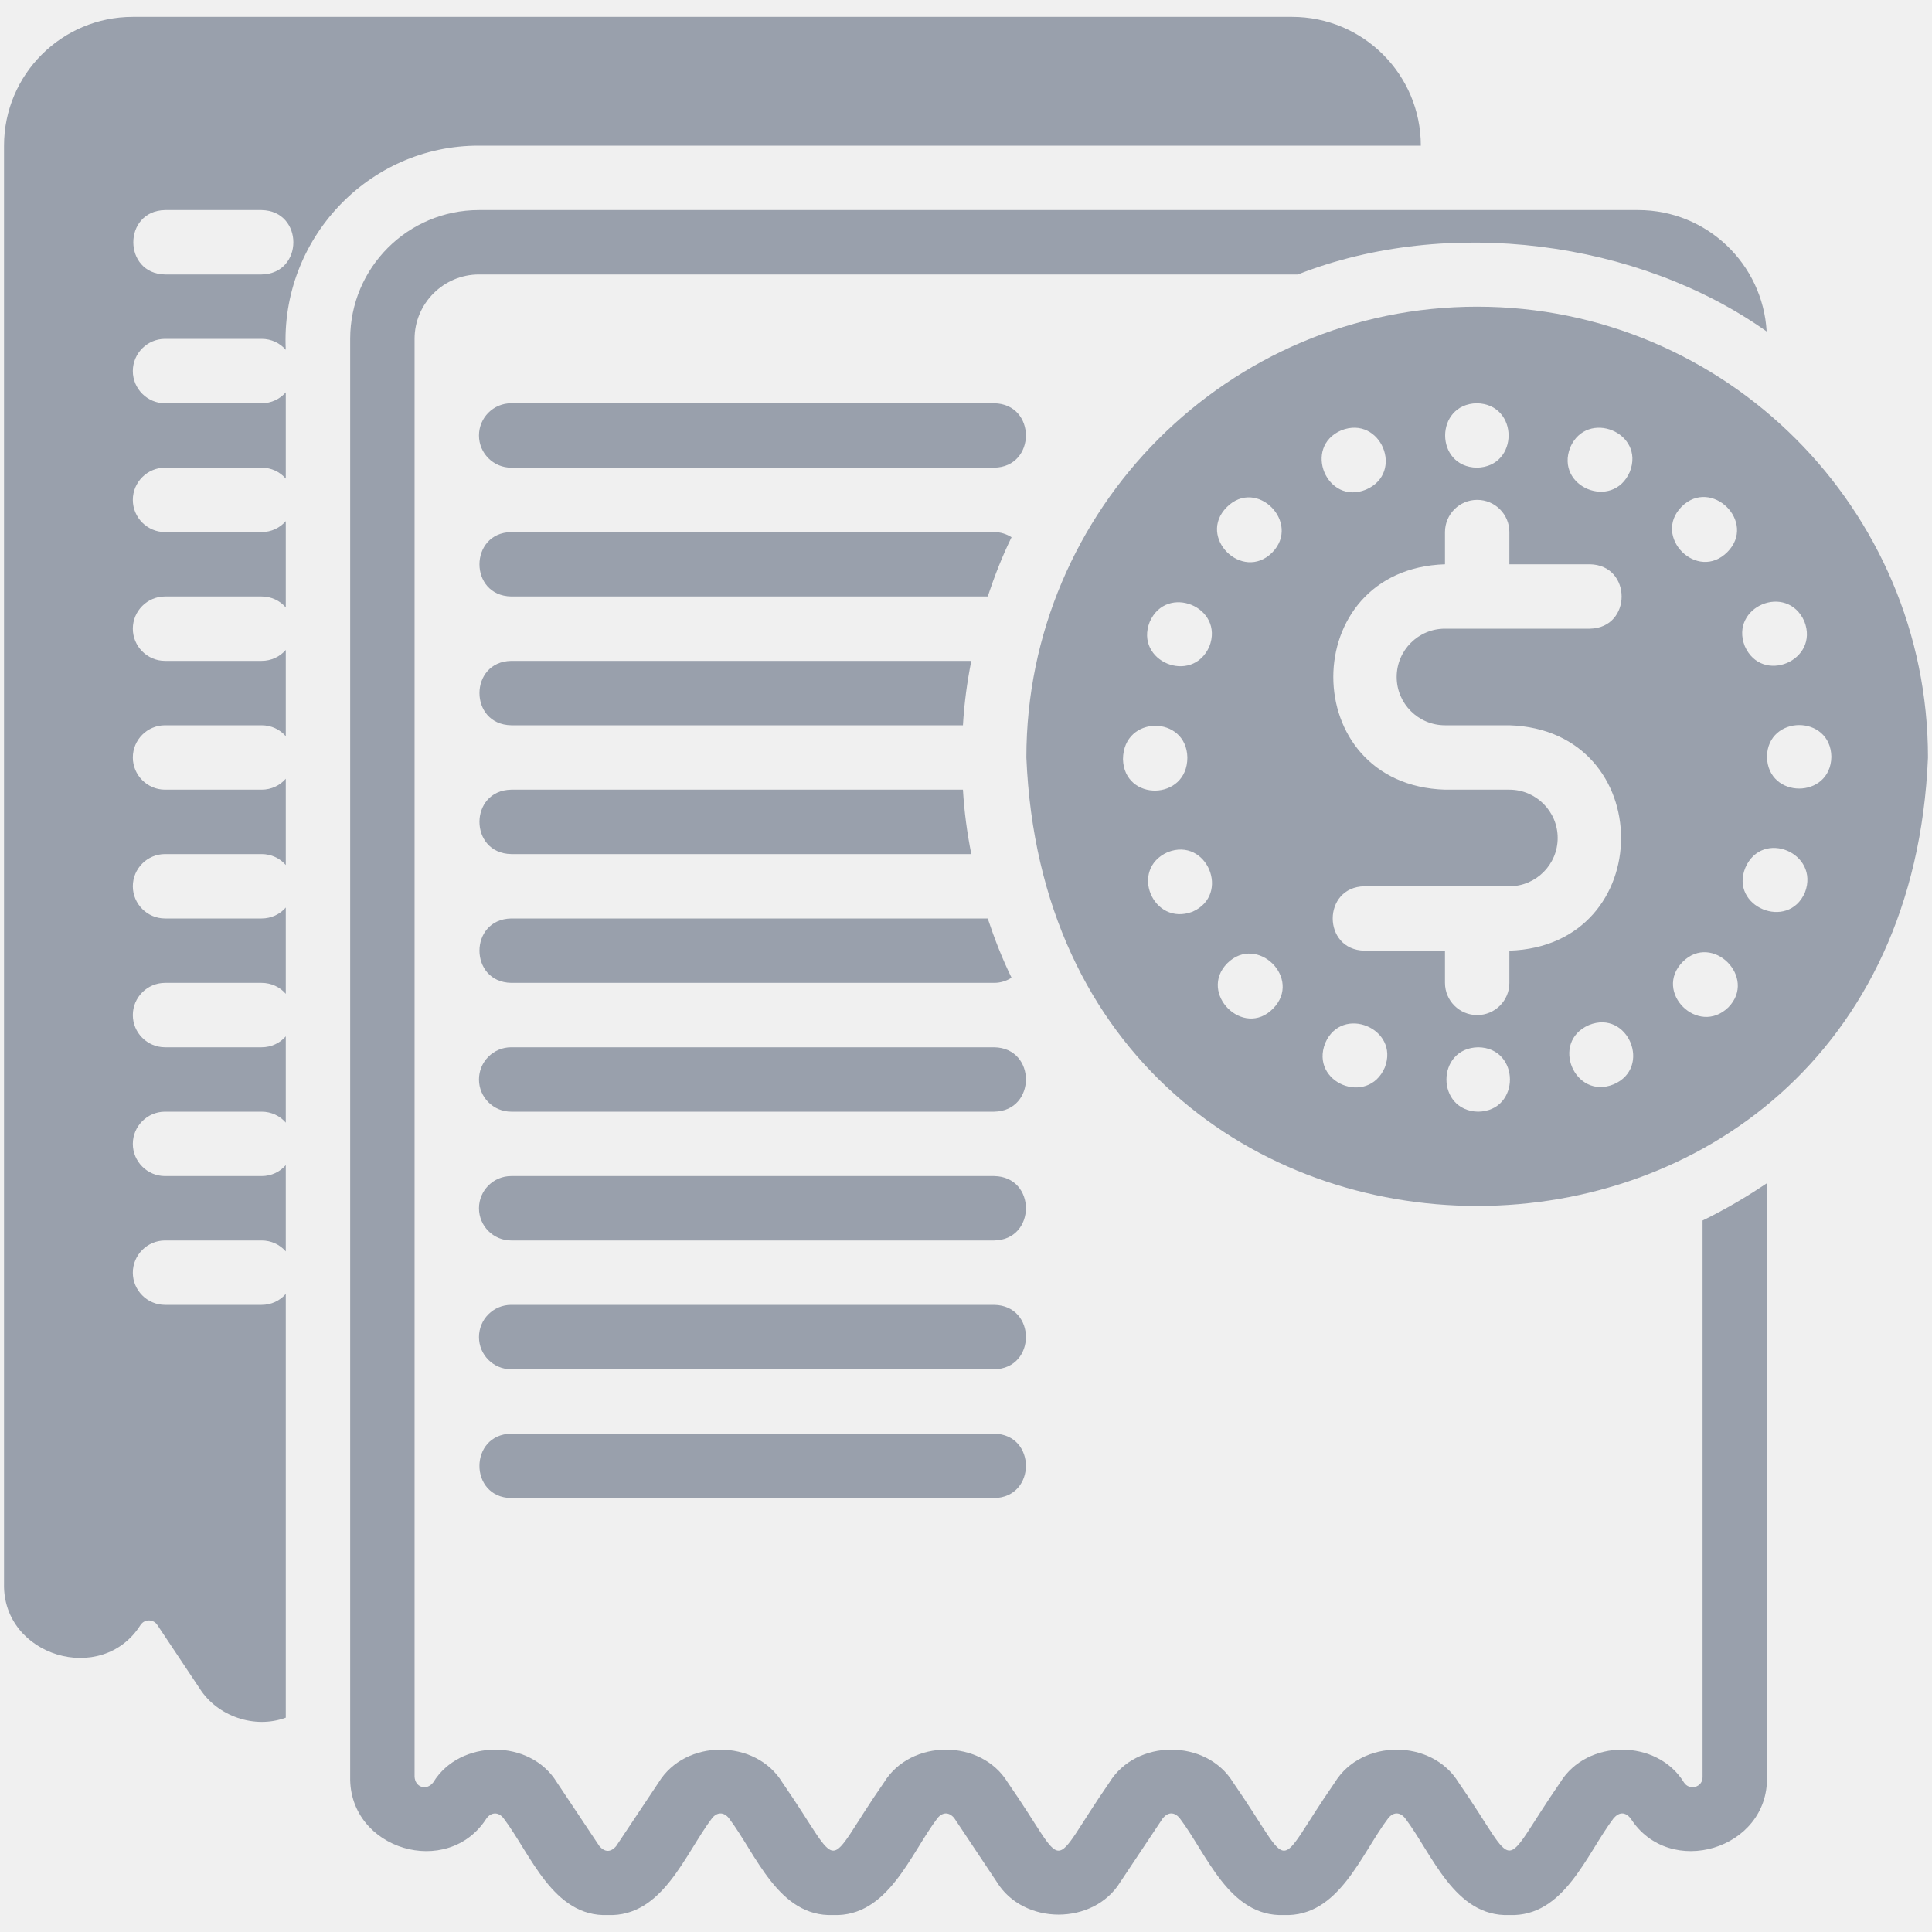
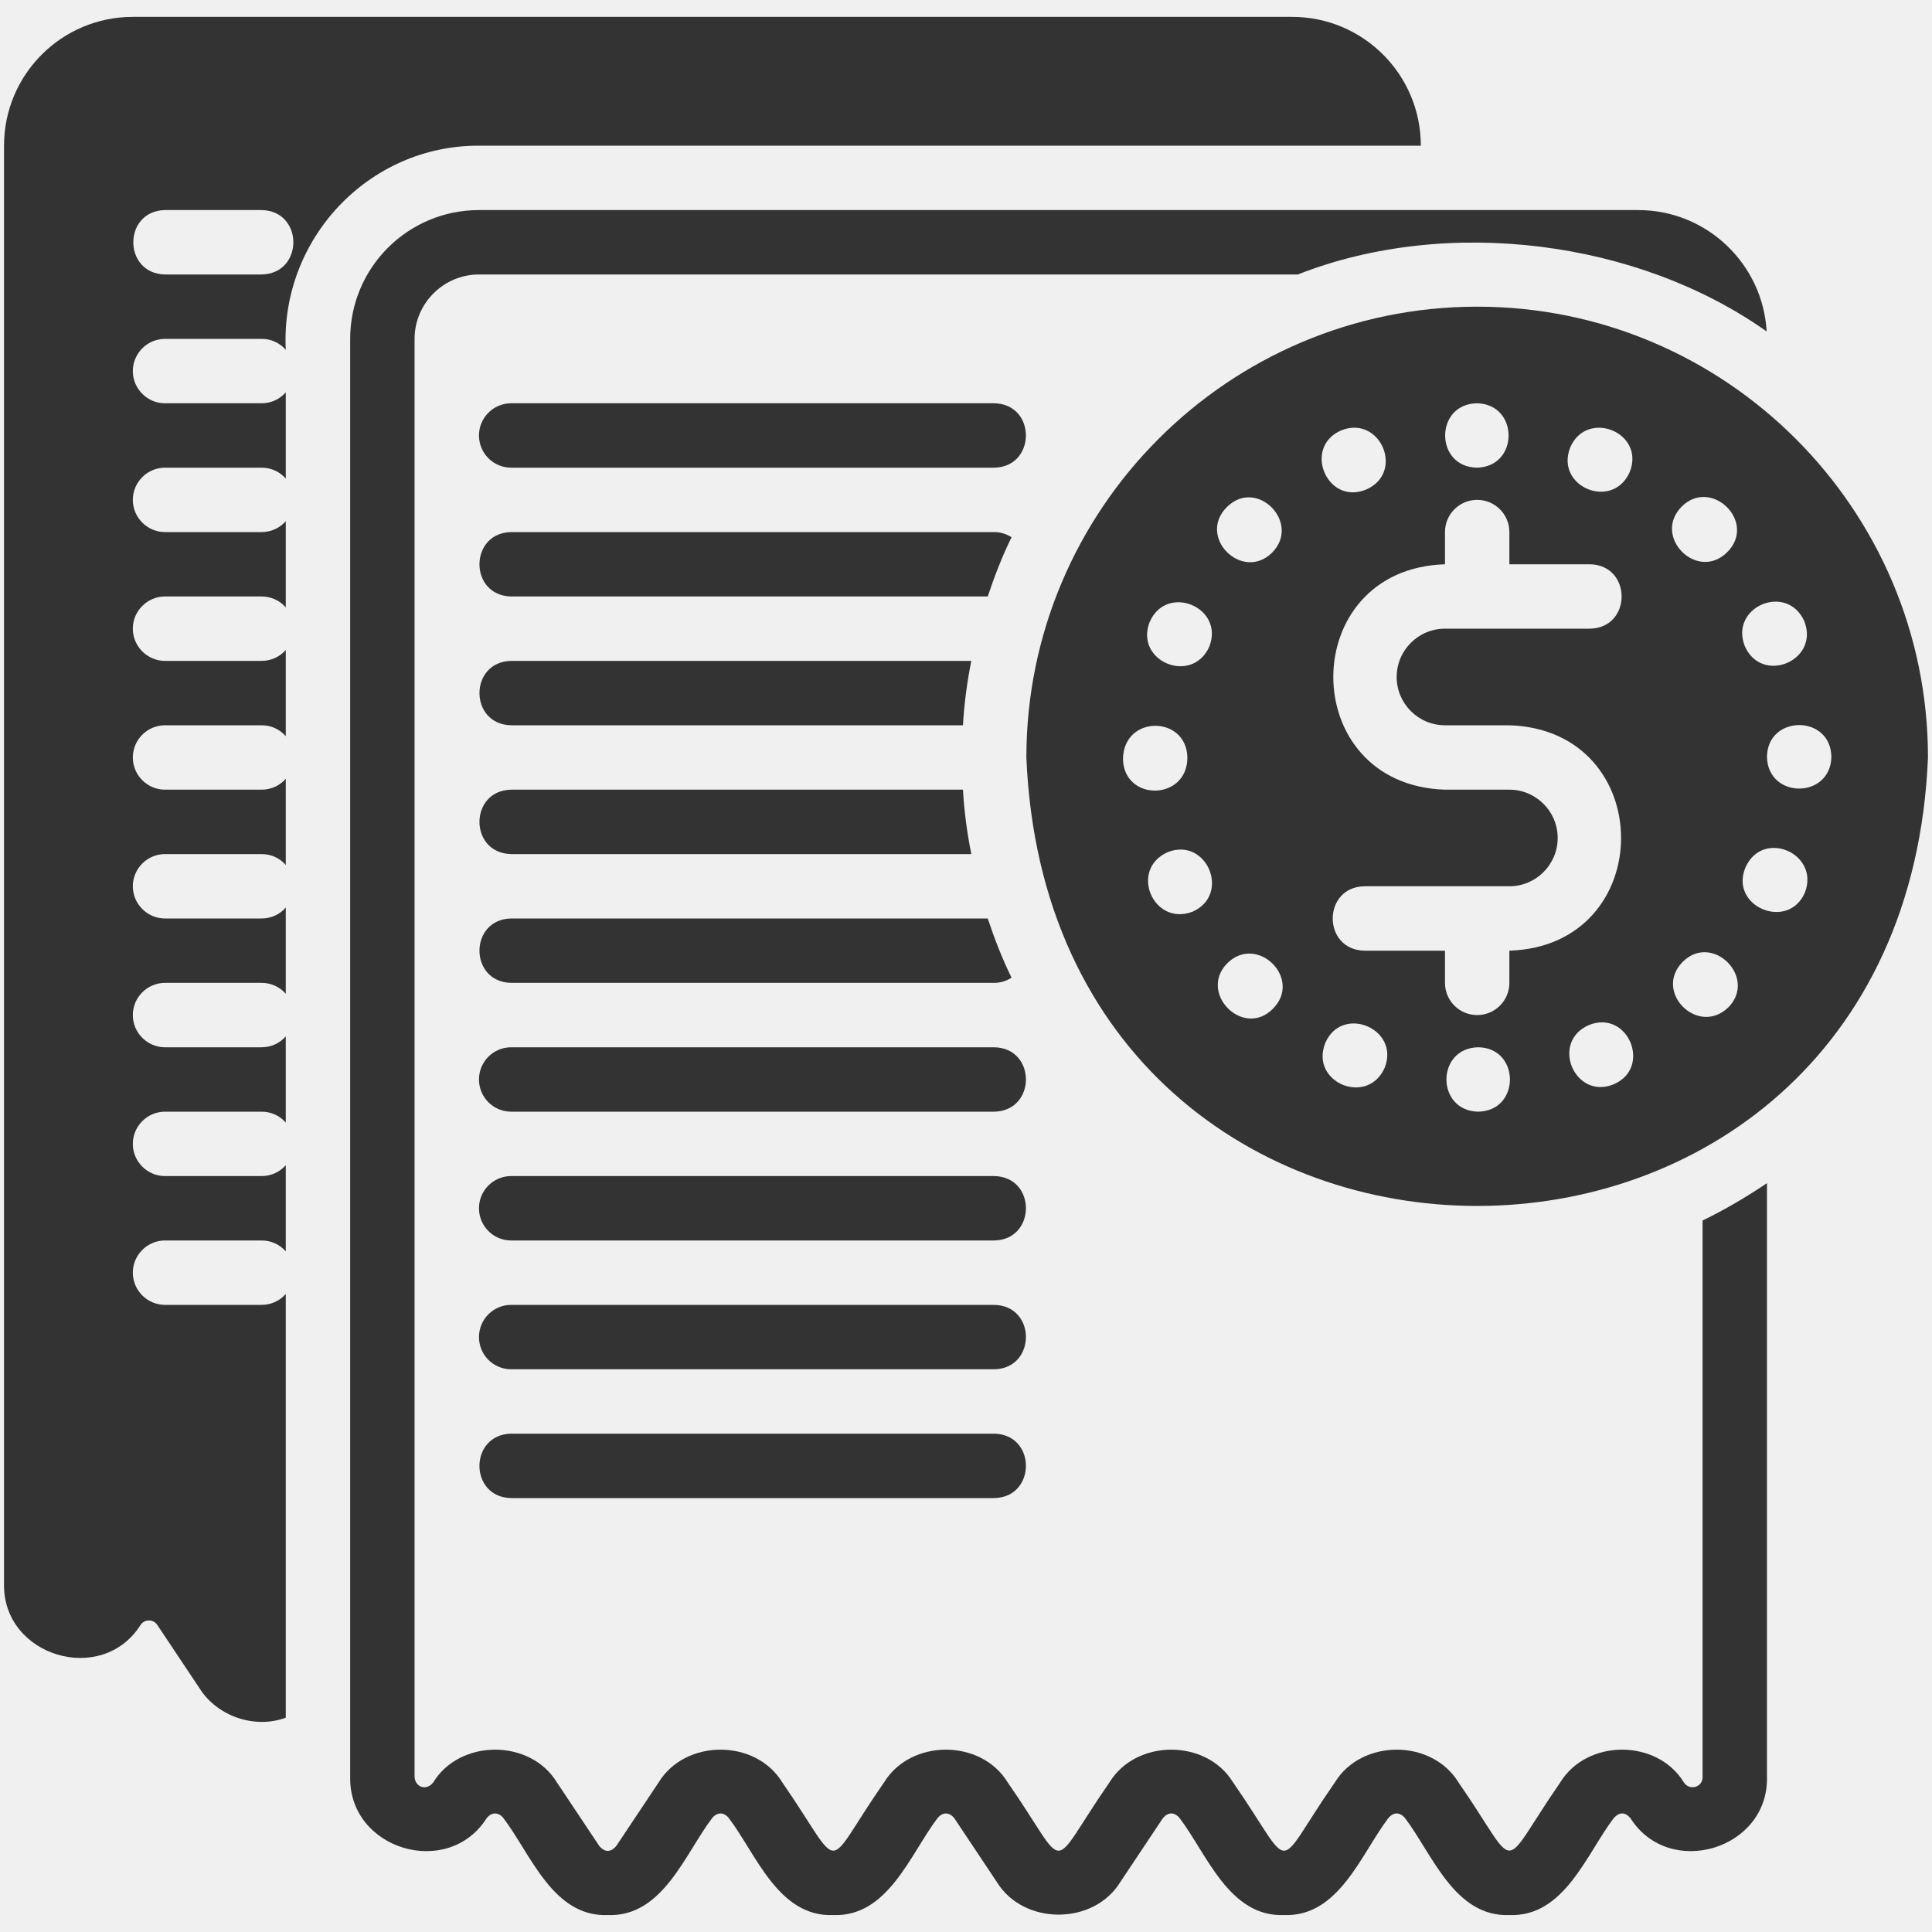
<svg xmlns="http://www.w3.org/2000/svg" width="60" height="60" viewBox="0 0 60 60" fill="none">
-   <path d="M45.875 9.524C38.156 9.524 31.875 15.805 31.875 23.524C32.644 42.097 59.109 42.092 59.875 23.524C59.875 15.805 53.595 9.524 45.875 9.524ZM48.765 13.894C49.285 12.696 51.098 13.429 50.615 14.654C50.09 15.864 48.282 15.124 48.765 13.894ZM45.865 12.524C47.179 12.549 47.179 14.499 45.865 14.524C44.552 14.499 44.552 12.549 45.865 12.524ZM35.705 19.314C36.231 18.11 38.038 18.857 37.555 20.084C37.017 21.282 35.223 20.537 35.705 19.314ZM34.875 23.574C34.892 22.195 36.85 22.213 36.875 23.524C36.876 24.873 34.907 24.902 34.875 23.574ZM37.035 28.314C35.81 28.781 35.058 26.999 36.265 26.464C37.48 25.985 38.233 27.785 37.035 28.314ZM38.095 15.754C39.025 14.813 40.423 16.238 39.505 17.164C38.58 18.075 37.175 16.683 38.095 15.754ZM39.535 31.324C38.616 32.262 37.2 30.84 38.115 29.914C39.042 28.997 40.458 30.391 39.535 31.324ZM41.656 13.364C42.876 12.883 43.633 14.68 42.425 15.204C41.207 15.705 40.446 13.883 41.656 13.364ZM43.005 33.154C42.478 34.365 40.671 33.623 41.156 32.394C41.671 31.191 43.48 31.941 43.005 33.154ZM42.375 29.524C41.061 29.501 41.06 27.547 42.375 27.524C42.375 27.524 46.875 27.524 46.875 27.524C47.702 27.524 48.375 26.851 48.375 26.024C48.375 25.197 47.702 24.524 46.875 24.524H44.875C40.251 24.378 40.251 17.67 44.875 17.524V16.524C44.875 15.972 45.322 15.524 45.875 15.524C46.428 15.524 46.875 15.972 46.875 16.524V17.524H49.375C50.689 17.547 50.69 19.502 49.375 19.524C49.375 19.524 44.875 19.524 44.875 19.524C44.048 19.524 43.375 20.197 43.375 21.024C43.375 21.851 44.048 22.524 44.875 22.524H46.875C51.5 22.67 51.5 29.378 46.875 29.524V30.524C46.875 31.076 46.428 31.524 45.875 31.524C45.322 31.524 44.875 31.076 44.875 30.524V29.524H42.375ZM45.906 34.524C44.592 34.499 44.592 32.549 45.906 32.524C47.215 32.54 47.227 34.502 45.906 34.524ZM50.115 33.674C48.905 34.171 48.133 32.361 49.345 31.834C50.562 31.34 51.313 33.159 50.115 33.674ZM52.225 15.734C53.146 14.817 54.571 16.211 53.645 17.144C52.715 18.079 51.303 16.667 52.225 15.734ZM53.675 31.284C52.741 32.194 51.336 30.81 52.255 29.874C53.176 28.948 54.586 30.36 53.675 31.284ZM56.055 27.714C55.538 28.922 53.701 28.158 54.205 26.944C54.733 25.735 56.518 26.494 56.055 27.714ZM56.875 23.504C56.85 24.818 54.901 24.818 54.875 23.504C54.891 22.195 56.854 22.183 56.875 23.504ZM56.035 19.294C56.515 20.52 54.716 21.273 54.185 20.064C53.708 18.844 55.496 18.088 56.035 19.294Z" fill="#99A0AC" />
-   <path d="M52.875 55.184C52.884 55.505 52.468 55.624 52.295 55.354C51.464 53.998 49.285 53.999 48.455 55.354C46.501 58.184 47.244 58.167 45.295 55.354C44.465 53.998 42.285 53.999 41.455 55.354C39.496 58.174 40.259 58.188 38.295 55.354C37.466 53.998 35.284 53.999 34.455 55.354C32.491 58.189 33.253 58.172 31.295 55.354C30.468 53.998 28.283 53.999 27.455 55.354C25.505 58.154 26.263 58.205 24.295 55.354C23.469 53.998 21.282 53.999 20.455 55.354C20.455 55.354 19.135 57.334 19.135 57.334C18.947 57.551 18.765 57.506 18.615 57.334L17.295 55.354C16.47 53.998 14.281 53.999 13.455 55.354C13.244 55.625 12.897 55.507 12.875 55.184C12.875 55.184 12.875 10.524 12.875 10.524C12.875 9.424 13.775 8.524 14.875 8.524H40.305C44.962 6.695 50.877 7.464 54.865 10.294C54.745 8.194 53.005 6.524 50.875 6.524H14.875C12.665 6.524 10.875 8.314 10.875 10.524V55.184C10.831 57.439 13.909 58.365 15.115 56.464C15.266 56.274 15.48 56.269 15.635 56.464C16.484 57.583 17.173 59.539 18.875 59.474C20.579 59.538 21.268 57.581 22.115 56.464C22.27 56.273 22.478 56.269 22.635 56.464C23.484 57.582 24.171 59.538 25.875 59.474C27.579 59.538 28.268 57.581 29.115 56.464C29.274 56.272 29.475 56.269 29.635 56.464C29.635 56.464 30.955 58.444 30.955 58.444C31.783 59.799 33.967 59.8 34.795 58.444C34.795 58.444 36.115 56.464 36.115 56.464C36.279 56.271 36.471 56.269 36.635 56.464C37.48 57.576 38.169 59.538 39.875 59.474C41.58 59.538 42.267 57.581 43.115 56.464C43.276 56.27 43.474 56.27 43.635 56.464C44.484 57.583 45.17 59.537 46.875 59.474C48.581 59.537 49.267 57.581 50.115 56.464C50.292 56.268 50.469 56.272 50.635 56.464C51.834 58.364 54.928 57.439 54.875 55.184C54.875 55.184 54.875 36.744 54.875 36.744C54.235 37.174 53.575 37.564 52.875 37.904L52.875 55.184Z" fill="#99A0AC" />
-   <path d="M30.875 12.524H15.875C15.322 12.524 14.875 12.972 14.875 13.524C14.875 14.076 15.322 14.524 15.875 14.524H30.875C32.185 14.504 32.193 12.547 30.875 12.524Z" fill="#99A0AC" />
-   <path d="M30.875 16.524H15.875C14.565 16.548 14.559 18.499 15.875 18.524H30.675C30.885 17.894 31.125 17.274 31.415 16.684C31.255 16.584 31.075 16.524 30.875 16.524Z" fill="#99A0AC" />
-   <path d="M29.905 22.524C29.945 21.844 30.035 21.174 30.165 20.524H15.875C14.563 20.549 14.561 22.499 15.875 22.524H29.905Z" fill="#99A0AC" />
-   <path d="M15.875 26.524H30.165C30.035 25.874 29.945 25.204 29.905 24.524H15.875C14.563 24.549 14.561 26.499 15.875 26.524Z" fill="#99A0AC" />
-   <path d="M15.875 30.524H30.875C31.075 30.524 31.255 30.464 31.415 30.364C31.125 29.774 30.885 29.154 30.675 28.524H15.875C14.563 28.549 14.561 30.499 15.875 30.524Z" fill="#99A0AC" />
-   <path d="M30.875 32.524H15.875C15.322 32.524 14.875 32.972 14.875 33.524C14.875 34.077 15.322 34.524 15.875 34.524H30.875C32.185 34.504 32.194 32.546 30.875 32.524Z" fill="#99A0AC" />
-   <path d="M30.875 36.524H15.875C15.322 36.524 14.875 36.972 14.875 37.524C14.875 38.077 15.322 38.524 15.875 38.524H30.875C32.185 38.504 32.194 36.546 30.875 36.524Z" fill="#99A0AC" />
-   <path d="M30.875 40.524H15.875C15.322 40.524 14.875 40.972 14.875 41.524C14.875 42.077 15.322 42.524 15.875 42.524H30.875C32.185 42.504 32.194 40.546 30.875 40.524Z" fill="#99A0AC" />
-   <path d="M15.875 44.524C14.564 44.545 14.558 46.502 15.875 46.524H30.875C32.185 46.504 32.194 44.546 30.875 44.524H15.875Z" fill="#99A0AC" />
-   <path d="M44.125 4.524C44.125 2.314 42.335 0.524 40.125 0.524H4.125C1.915 0.524 0.125 2.314 0.125 4.524V49.184C0.076 51.434 3.162 52.368 4.365 50.464C4.445 50.344 4.565 50.324 4.625 50.324C4.685 50.324 4.805 50.344 4.885 50.464L6.205 52.444C6.751 53.301 7.911 53.703 8.875 53.344V40.184C8.695 40.394 8.425 40.524 8.125 40.524H5.125C4.575 40.524 4.125 40.074 4.125 39.524C4.125 38.974 4.575 38.524 5.125 38.524H8.125C8.425 38.524 8.695 38.654 8.875 38.864V36.184C8.695 36.394 8.425 36.524 8.125 36.524H5.125C4.575 36.524 4.125 36.074 4.125 35.524C4.125 34.974 4.575 34.524 5.125 34.524H8.125C8.425 34.524 8.695 34.654 8.875 34.864V32.184C8.695 32.394 8.425 32.524 8.125 32.524H5.125C4.575 32.524 4.125 32.074 4.125 31.524C4.125 30.974 4.575 30.524 5.125 30.524H8.125C8.425 30.524 8.695 30.654 8.875 30.864V28.184C8.695 28.394 8.425 28.524 8.125 28.524H5.125C4.575 28.524 4.125 28.074 4.125 27.524C4.125 26.974 4.575 26.524 5.125 26.524H8.125C8.425 26.524 8.695 26.654 8.875 26.864V24.184C8.695 24.394 8.425 24.524 8.125 24.524H5.125C4.575 24.524 4.125 24.074 4.125 23.524C4.125 22.974 4.575 22.524 5.125 22.524H8.125C8.425 22.524 8.695 22.654 8.875 22.864V20.184C8.695 20.394 8.425 20.524 8.125 20.524H5.125C4.575 20.524 4.125 20.074 4.125 19.524C4.125 18.974 4.575 18.524 5.125 18.524H8.125C8.425 18.524 8.695 18.654 8.875 18.864V16.184C8.695 16.394 8.425 16.524 8.125 16.524H5.125C4.575 16.524 4.125 16.074 4.125 15.524C4.125 14.974 4.575 14.524 5.125 14.524H8.125C8.425 14.524 8.695 14.654 8.875 14.864V12.184C8.695 12.394 8.425 12.524 8.125 12.524H5.125C4.575 12.524 4.125 12.074 4.125 11.524C4.125 10.974 4.575 10.524 5.125 10.524H8.125C8.425 10.524 8.695 10.654 8.875 10.864C8.701 7.44 11.434 4.514 14.875 4.524L44.125 4.524ZM8.125 8.524H5.125C3.813 8.499 3.811 6.549 5.125 6.524C5.125 6.524 8.125 6.524 8.125 6.524C9.438 6.549 9.44 8.499 8.125 8.524Z" fill="#99A0AC" />
+   <g clip-path="url(#clip0_132_2)">
+     <path d="M45.875 9.524C38.156 9.524 31.875 15.805 31.875 23.524C32.644 42.097 59.109 42.092 59.875 23.524C59.875 15.805 53.595 9.524 45.875 9.524ZM48.765 13.894C49.285 12.696 51.098 13.429 50.615 14.654C50.09 15.864 48.282 15.124 48.765 13.894ZM45.865 12.524C47.179 12.549 47.179 14.499 45.865 14.524C44.552 14.499 44.552 12.549 45.865 12.524ZM35.705 19.314C36.231 18.11 38.038 18.857 37.555 20.084C37.017 21.282 35.223 20.537 35.705 19.314ZM34.875 23.574C34.892 22.195 36.85 22.213 36.875 23.524C36.876 24.873 34.907 24.902 34.875 23.574ZM37.035 28.314C35.81 28.781 35.058 26.999 36.265 26.464C37.48 25.985 38.233 27.785 37.035 28.314ZM38.095 15.754C39.025 14.813 40.423 16.238 39.505 17.164C38.58 18.075 37.175 16.683 38.095 15.754ZM39.535 31.324C38.616 32.262 37.2 30.84 38.115 29.914C39.042 28.997 40.458 30.391 39.535 31.324ZM41.656 13.364C42.876 12.883 43.633 14.68 42.425 15.204C41.207 15.705 40.446 13.883 41.656 13.364ZM43.005 33.154C42.478 34.365 40.671 33.623 41.156 32.394C41.671 31.191 43.48 31.941 43.005 33.154ZM42.375 29.524C41.061 29.501 41.06 27.547 42.375 27.524H46.875C47.702 27.524 48.375 26.851 48.375 26.024C48.375 25.197 47.702 24.524 46.875 24.524H44.875C40.251 24.378 40.251 17.67 44.875 17.524V16.524C44.875 15.972 45.322 15.524 45.875 15.524C46.428 15.524 46.875 15.972 46.875 16.524V17.524H49.375C50.689 17.547 50.69 19.502 49.375 19.524H44.875C44.048 19.524 43.375 20.197 43.375 21.024C43.375 21.851 44.048 22.524 44.875 22.524H46.875C51.5 22.67 51.5 29.378 46.875 29.524V30.524C46.875 31.076 46.428 31.524 45.875 31.524C45.322 31.524 44.875 31.076 44.875 30.524V29.524H42.375ZM45.906 34.524C44.592 34.499 44.592 32.549 45.906 32.524C47.215 32.54 47.227 34.502 45.906 34.524ZM50.115 33.674C48.905 34.171 48.133 32.361 49.345 31.834C50.562 31.34 51.313 33.159 50.115 33.674ZM52.225 15.734C53.146 14.817 54.571 16.211 53.645 17.144C52.715 18.079 51.303 16.667 52.225 15.734ZM53.675 31.284C52.741 32.194 51.336 30.81 52.255 29.874C53.176 28.948 54.586 30.36 53.675 31.284ZM56.055 27.714C55.538 28.922 53.701 28.158 54.205 26.944C54.733 25.735 56.518 26.494 56.055 27.714ZM56.875 23.504C56.85 24.818 54.901 24.818 54.875 23.504C54.891 22.195 56.854 22.183 56.875 23.504ZM56.035 19.294C56.515 20.52 54.716 21.273 54.185 20.064C53.708 18.844 55.496 18.088 56.035 19.294Z" fill="#333333" />
+     <path d="M52.875 55.184C52.884 55.505 52.468 55.624 52.295 55.354C51.464 53.998 49.285 53.999 48.455 55.354C46.501 58.184 47.244 58.167 45.295 55.354C44.465 53.998 42.285 53.999 41.455 55.354C39.496 58.174 40.259 58.188 38.295 55.354C37.466 53.998 35.284 53.999 34.455 55.354C32.491 58.189 33.253 58.172 31.295 55.354C30.468 53.998 28.283 53.999 27.455 55.354C25.505 58.154 26.263 58.205 24.295 55.354C23.469 53.998 21.282 53.999 20.455 55.354L19.135 57.334C18.947 57.551 18.765 57.506 18.615 57.334L17.295 55.354C16.47 53.998 14.281 53.999 13.455 55.354C13.244 55.625 12.897 55.507 12.875 55.184V10.524C12.875 9.424 13.775 8.524 14.875 8.524H40.305C44.962 6.695 50.877 7.464 54.865 10.294C54.745 8.194 53.005 6.524 50.875 6.524H14.875C12.665 6.524 10.875 8.314 10.875 10.524V55.184C10.831 57.439 13.909 58.365 15.115 56.464C15.266 56.274 15.48 56.269 15.635 56.464C16.484 57.583 17.173 59.539 18.875 59.474C20.579 59.538 21.268 57.581 22.115 56.464C22.27 56.273 22.478 56.269 22.635 56.464C23.484 57.582 24.171 59.538 25.875 59.474C27.579 59.538 28.268 57.581 29.115 56.464C29.274 56.272 29.475 56.269 29.635 56.464L30.955 58.444C31.783 59.799 33.967 59.8 34.795 58.444L36.115 56.464C36.279 56.271 36.471 56.269 36.635 56.464C37.48 57.576 38.169 59.538 39.875 59.474C41.58 59.538 42.267 57.581 43.115 56.464C43.276 56.27 43.474 56.27 43.635 56.464C44.484 57.583 45.17 59.537 46.875 59.474C48.581 59.537 49.267 57.581 50.115 56.464C50.292 56.268 50.469 56.272 50.635 56.464C51.834 58.364 54.928 57.439 54.875 55.184V36.744C54.235 37.174 53.575 37.564 52.875 37.904V55.184Z" fill="#333333" />
+     <path d="M30.875 12.524H15.875C15.322 12.524 14.875 12.972 14.875 13.524C14.875 14.076 15.322 14.524 15.875 14.524H30.875C32.185 14.504 32.193 12.547 30.875 12.524Z" fill="#333333" />
+     <path d="M30.875 16.524H15.875C14.565 16.548 14.559 18.499 15.875 18.524H30.675C30.885 17.894 31.125 17.274 31.415 16.684C31.255 16.584 31.075 16.524 30.875 16.524Z" fill="#333333" />
+     <path d="M29.905 22.524C29.945 21.844 30.035 21.174 30.165 20.524H15.875C14.563 20.549 14.561 22.499 15.875 22.524H29.905Z" fill="#333333" />
+     <path d="M15.875 26.524H30.165C30.035 25.874 29.945 25.204 29.905 24.524H15.875C14.563 24.549 14.561 26.499 15.875 26.524Z" fill="#333333" />
+     <path d="M15.875 30.524H30.875C31.075 30.524 31.255 30.464 31.415 30.364C31.125 29.774 30.885 29.154 30.675 28.524H15.875C14.563 28.549 14.561 30.499 15.875 30.524Z" fill="#333333" />
+     <path d="M30.875 32.524H15.875C15.322 32.524 14.875 32.972 14.875 33.524C14.875 34.077 15.322 34.524 15.875 34.524H30.875C32.185 34.504 32.194 32.546 30.875 32.524Z" fill="#333333" />
+     <path d="M30.875 36.524H15.875C15.322 36.524 14.875 36.972 14.875 37.524C14.875 38.077 15.322 38.524 15.875 38.524H30.875C32.185 38.504 32.194 36.546 30.875 36.524Z" fill="#333333" />
+     <path d="M30.875 40.524H15.875C15.322 40.524 14.875 40.972 14.875 41.524C14.875 42.077 15.322 42.524 15.875 42.524H30.875C32.185 42.504 32.194 40.546 30.875 40.524Z" fill="#333333" />
+     <path d="M15.875 44.524C14.564 44.545 14.558 46.502 15.875 46.524H30.875C32.185 46.504 32.194 44.546 30.875 44.524H15.875Z" fill="#333333" />
+     <path d="M44.125 4.524C44.125 2.314 42.335 0.524 40.125 0.524H4.125C1.915 0.524 0.125 2.314 0.125 4.524V49.184C0.076 51.434 3.162 52.368 4.365 50.464C4.445 50.344 4.565 50.324 4.625 50.324C4.685 50.324 4.805 50.344 4.885 50.464L6.205 52.444C6.751 53.301 7.911 53.703 8.875 53.344V40.184C8.695 40.394 8.425 40.524 8.125 40.524H5.125C4.575 40.524 4.125 40.074 4.125 39.524C4.125 38.974 4.575 38.524 5.125 38.524H8.125C8.425 38.524 8.695 38.654 8.875 38.864V36.184C8.695 36.394 8.425 36.524 8.125 36.524H5.125C4.575 36.524 4.125 36.074 4.125 35.524C4.125 34.974 4.575 34.524 5.125 34.524H8.125C8.425 34.524 8.695 34.654 8.875 34.864V32.184C8.695 32.394 8.425 32.524 8.125 32.524H5.125C4.575 32.524 4.125 32.074 4.125 31.524C4.125 30.974 4.575 30.524 5.125 30.524H8.125C8.425 30.524 8.695 30.654 8.875 30.864V28.184C8.695 28.394 8.425 28.524 8.125 28.524H5.125C4.575 28.524 4.125 28.074 4.125 27.524C4.125 26.974 4.575 26.524 5.125 26.524H8.125C8.425 26.524 8.695 26.654 8.875 26.864V24.184C8.695 24.394 8.425 24.524 8.125 24.524H5.125C4.575 24.524 4.125 24.074 4.125 23.524C4.125 22.974 4.575 22.524 5.125 22.524H8.125C8.425 22.524 8.695 22.654 8.875 22.864V20.184C8.695 20.394 8.425 20.524 8.125 20.524H5.125C4.575 20.524 4.125 20.074 4.125 19.524C4.125 18.974 4.575 18.524 5.125 18.524H8.125C8.425 18.524 8.695 18.654 8.875 18.864V16.184C8.695 16.394 8.425 16.524 8.125 16.524H5.125C4.575 16.524 4.125 16.074 4.125 15.524C4.125 14.974 4.575 14.524 5.125 14.524H8.125C8.425 14.524 8.695 14.654 8.875 14.864V12.184C8.695 12.394 8.425 12.524 8.125 12.524H5.125C4.575 12.524 4.125 12.074 4.125 11.524C4.125 10.974 4.575 10.524 5.125 10.524H8.125C8.425 10.524 8.695 10.654 8.875 10.864C8.701 7.44 11.434 4.514 14.875 4.524L44.125 4.524ZM8.125 8.524H5.125C3.813 8.499 3.811 6.549 5.125 6.524H8.125C9.438 6.549 9.44 8.499 8.125 8.524Z" fill="#333333" />
+   </g>
+   <defs>
+     <clipPath id="clip0_132_2">
+       <rect width="60" height="60" fill="white" />
+     </clipPath>
+   </defs>
</svg>
